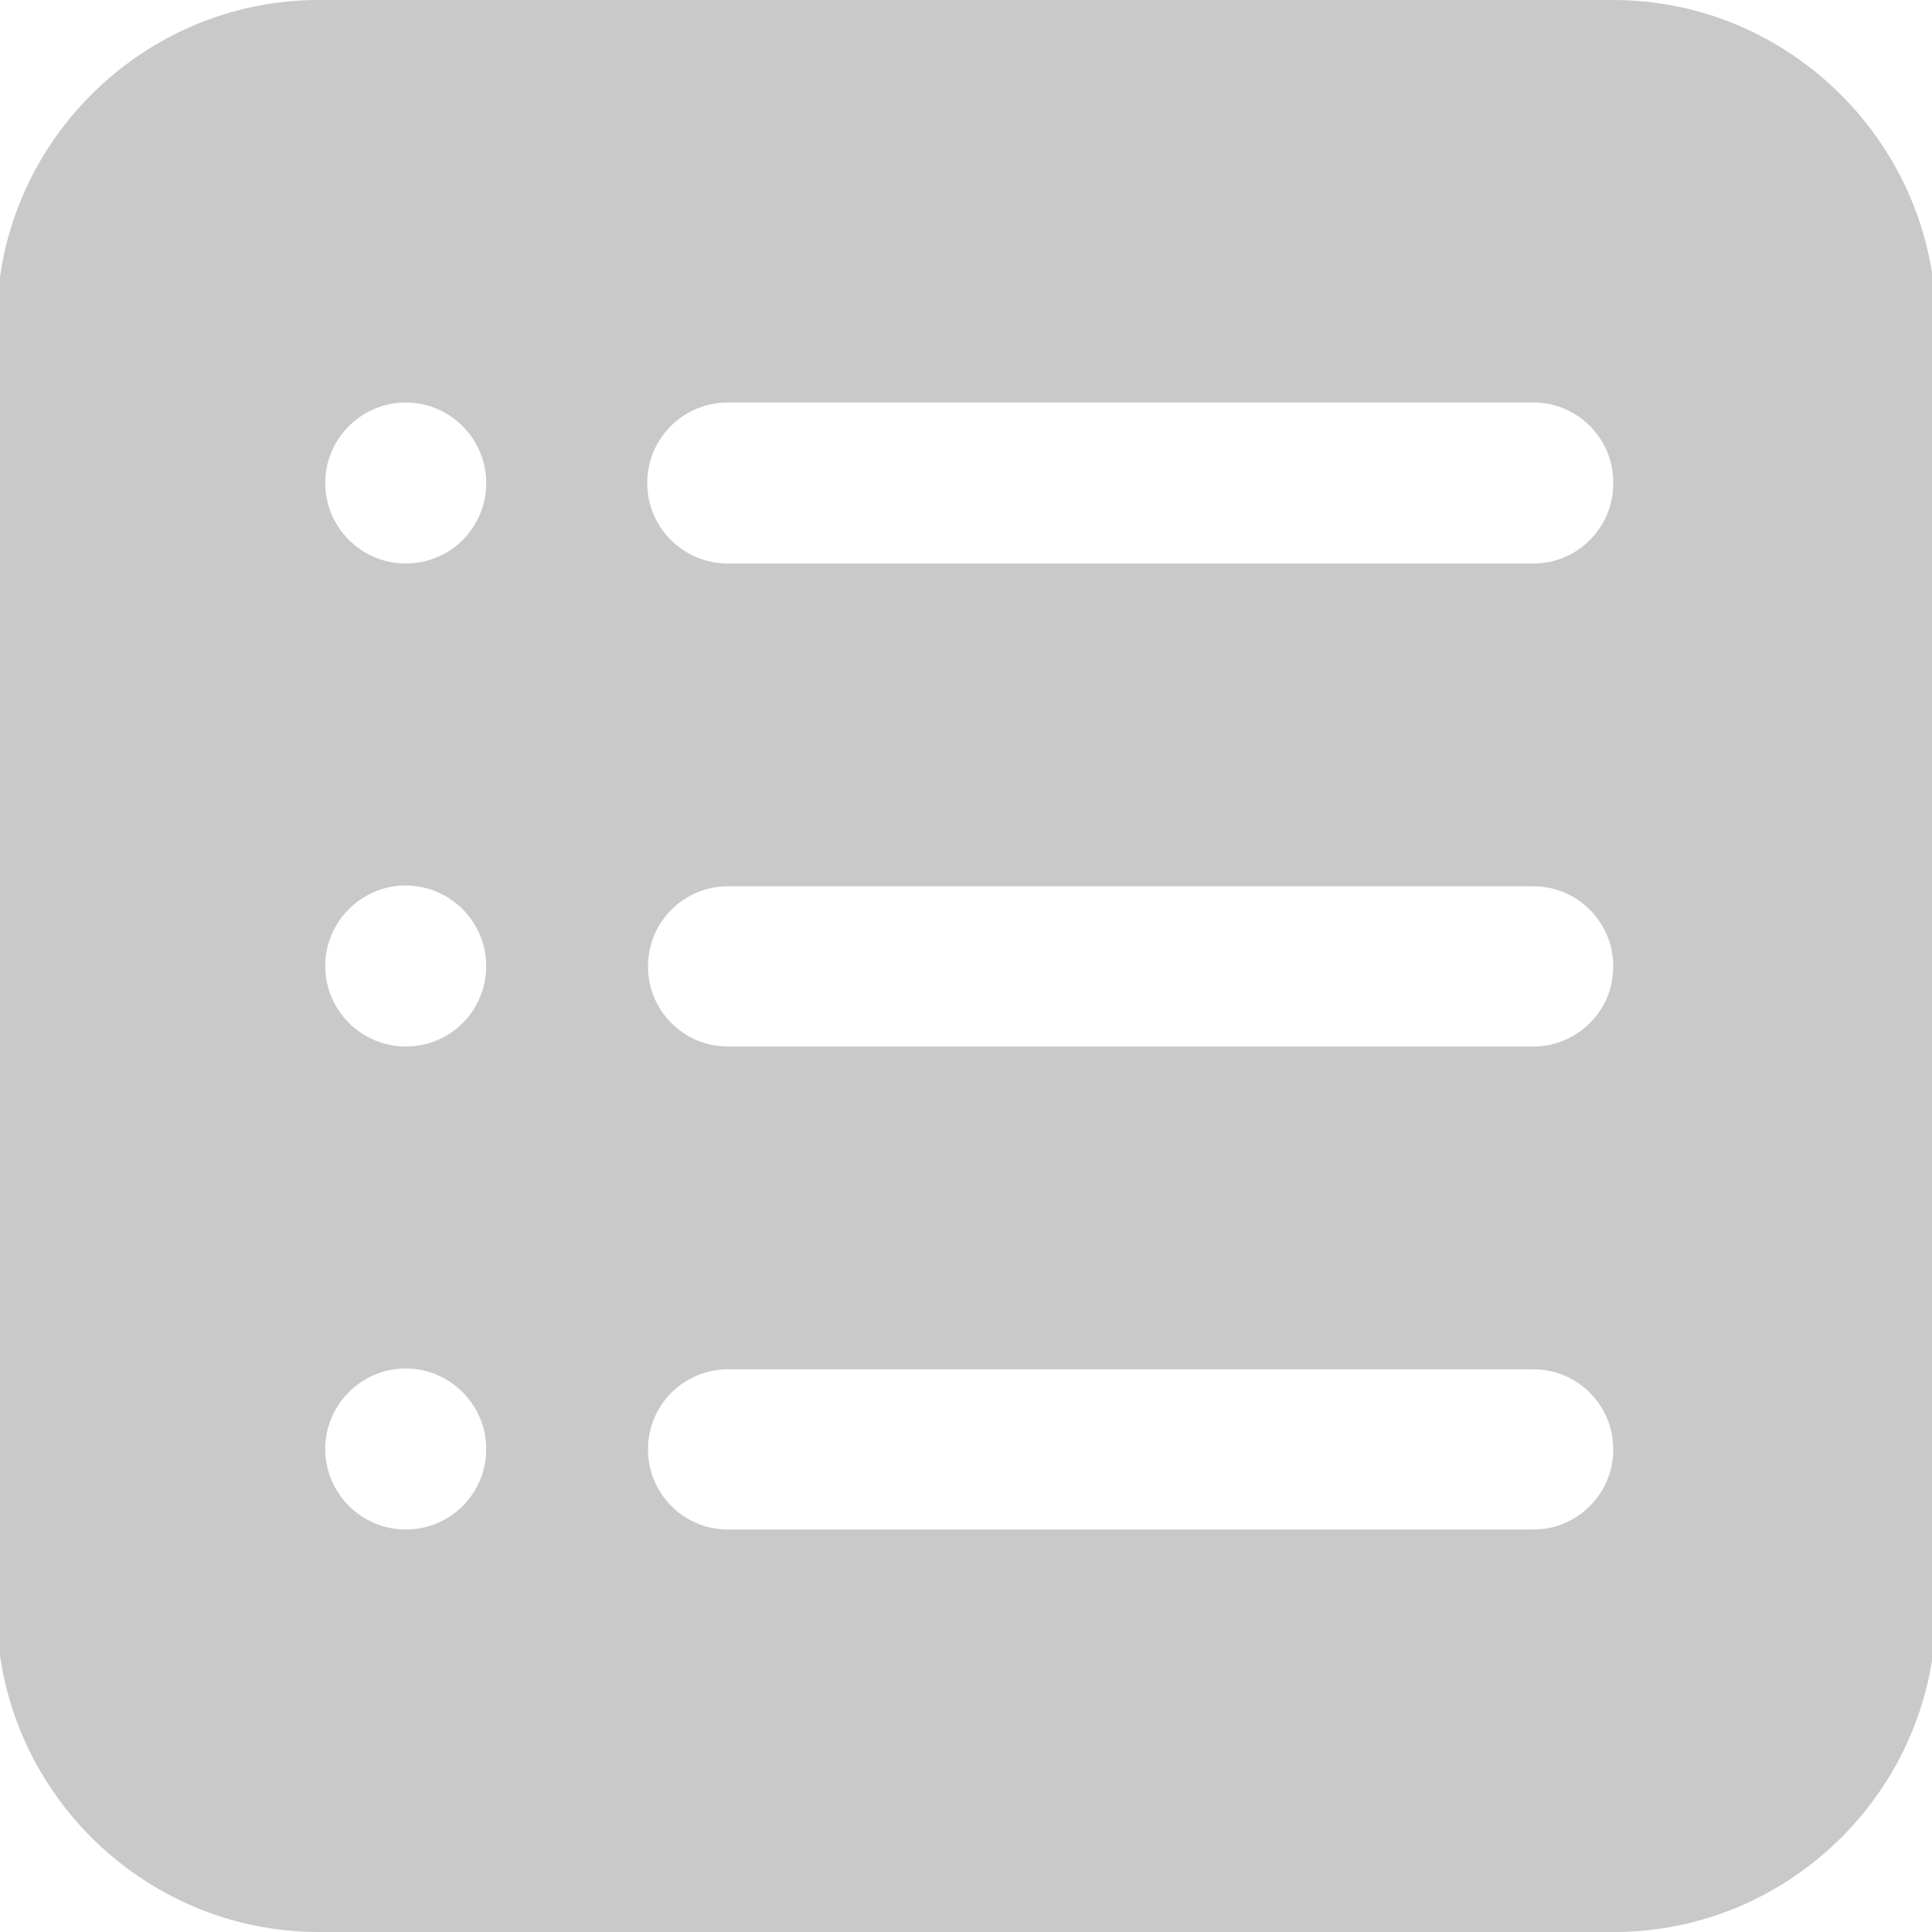
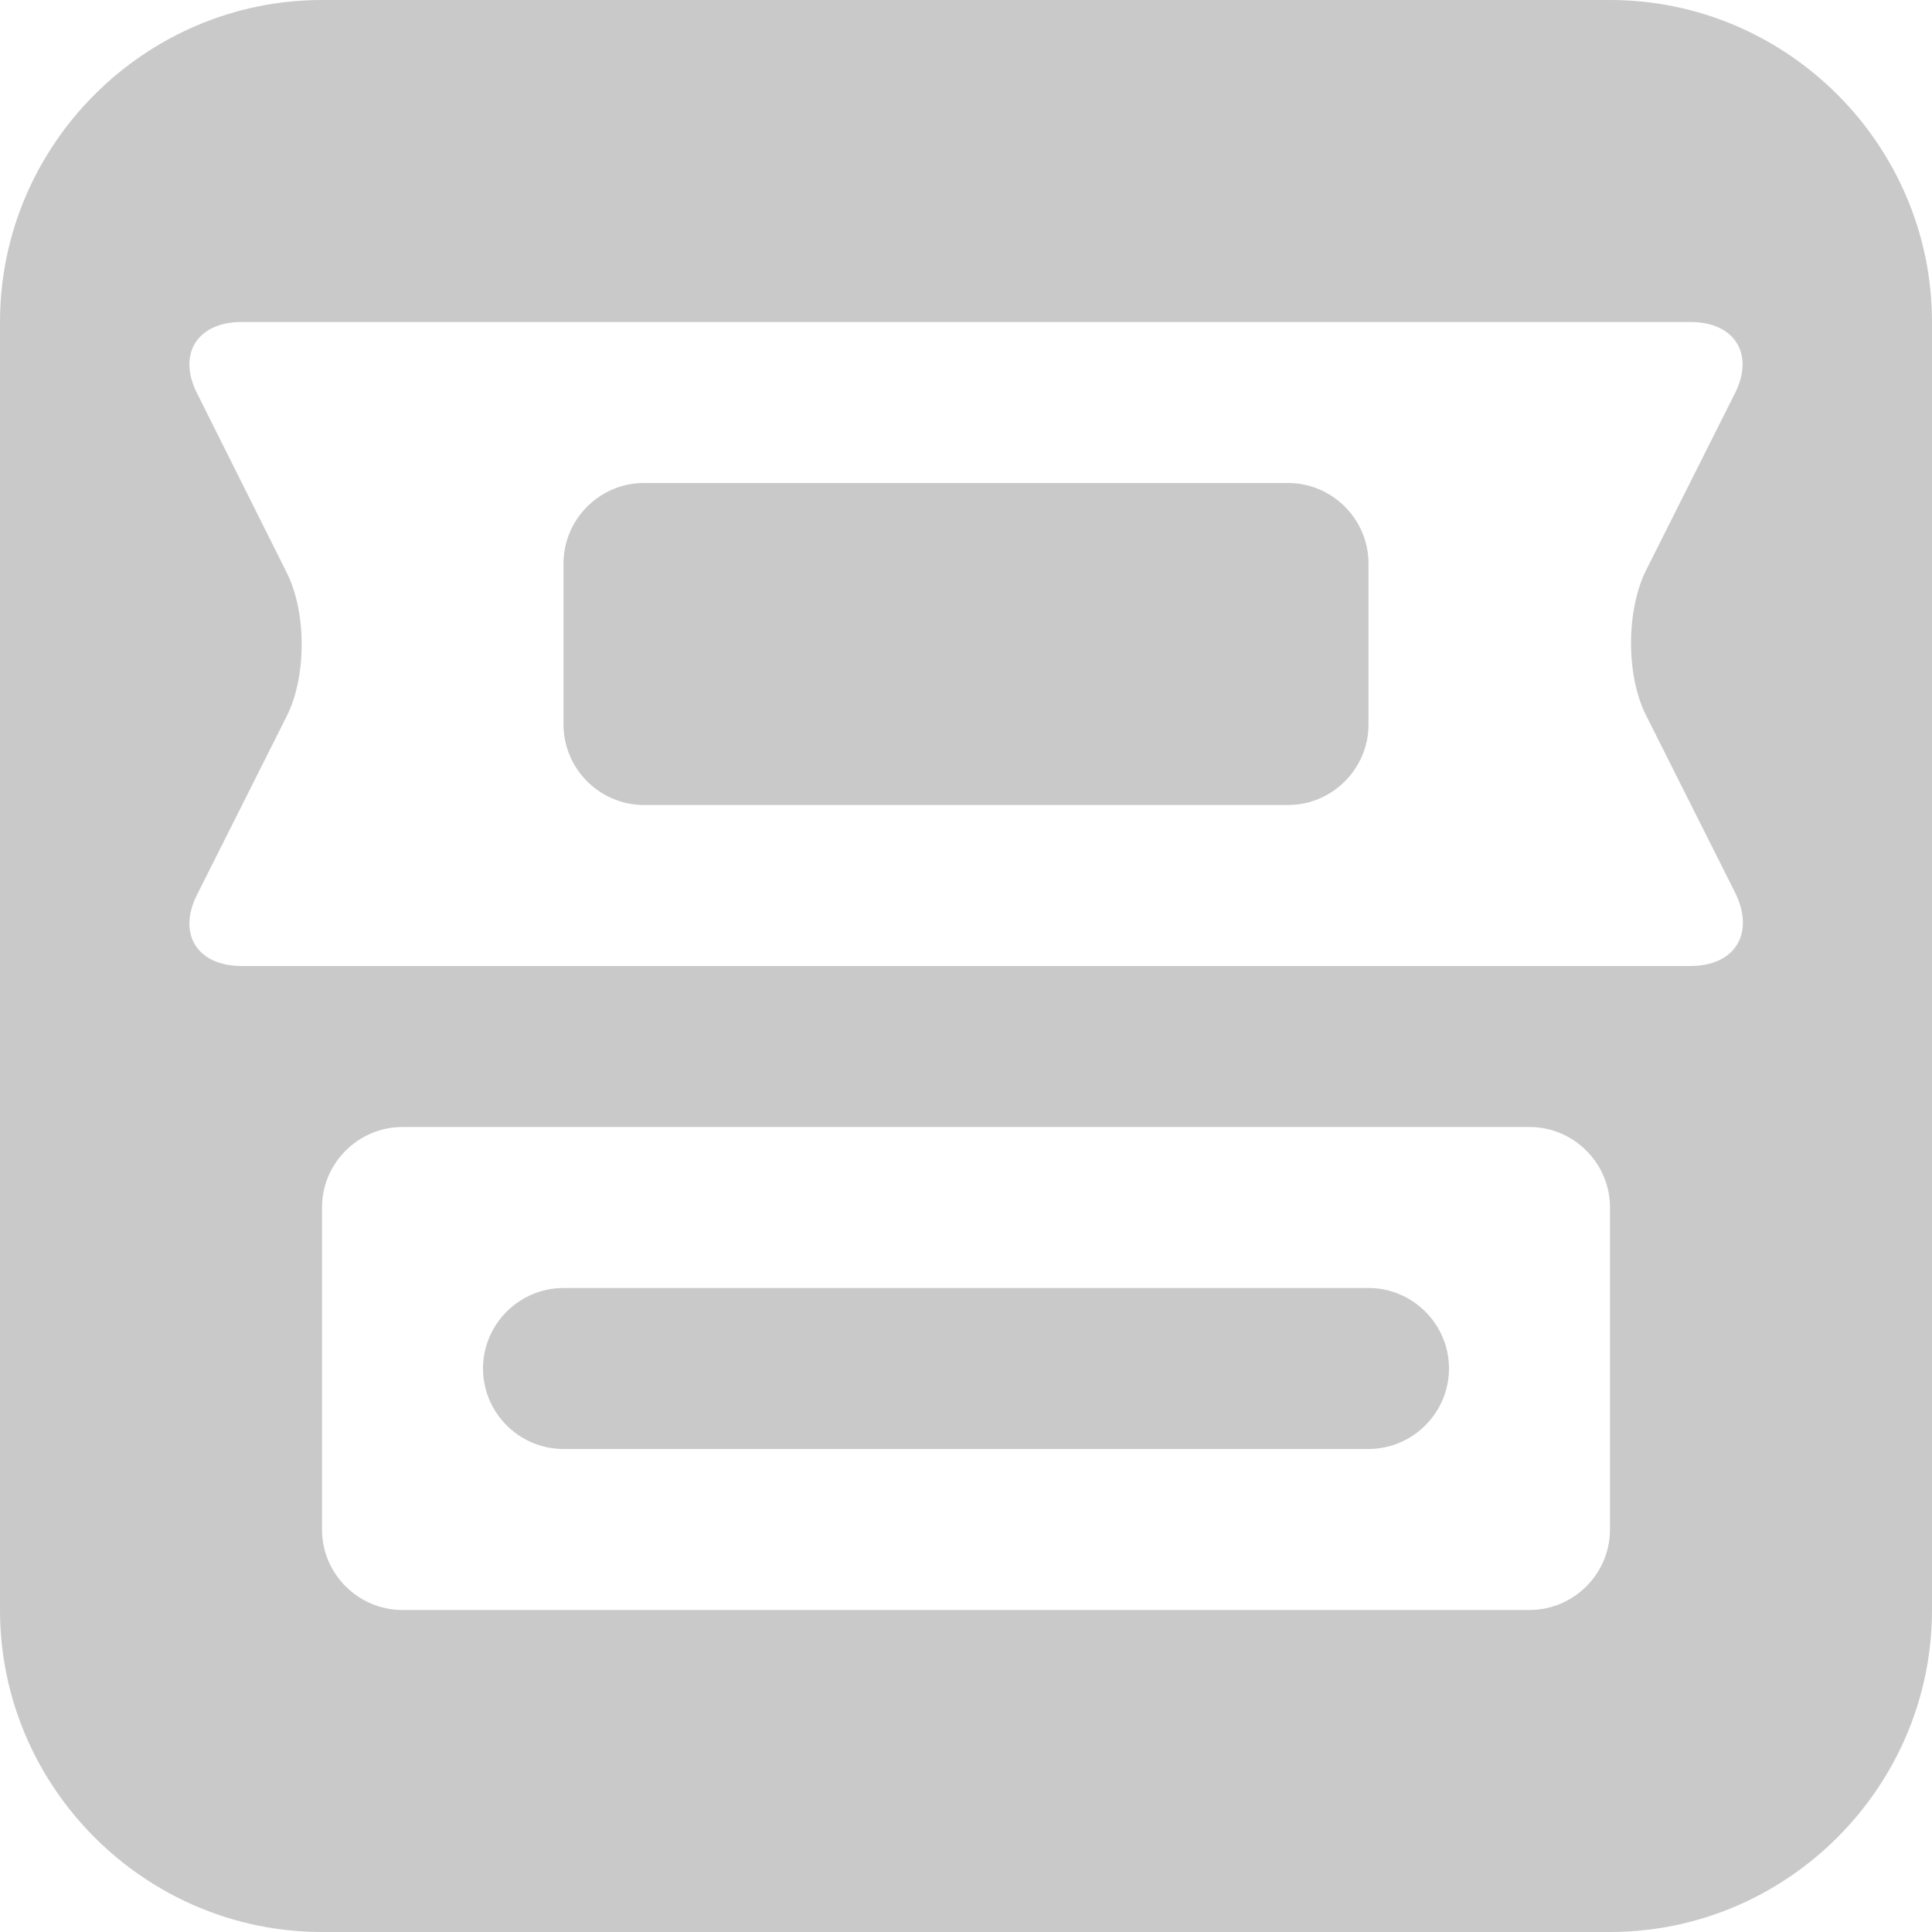
<svg xmlns="http://www.w3.org/2000/svg" viewBox="0 0 24 24">
  <style>.st0{fill:#c9c9c9}</style>
-   <path class="st0" d="M20.04 0H3.96c-2.2 0-4 1.8-4 4v16c0 2.2 1.8 4 4 4h16.09c2.2 0 4-1.8 4-4V4c-.01-2.2-1.81-4-4.01-4zm-15 19c-.55 0-1-.45-1-1s.45-1 1-1 1 .45 1 1-.44 1-1 1zm0-6c-.55 0-1-.45-1-1s.45-1 1-1 1 .45 1 1-.44 1-1 1zm0-6c-.55 0-1-.45-1-1s.45-1 1-1 1 .45 1 1-.44 1-1 1zm15 11.01c0 .55-.45.99-.99.99H9.04c-.55 0-.99-.45-.99-.99V18c0-.55.45-.99.99-.99h10.01c.55 0 .99.45.99.99v.01zm0-6c0 .55-.45.99-.99.99H9.04c-.55 0-.99-.45-.99-.99V12c0-.55.45-.99.99-.99h10.01c.55 0 .99.45.99.99v.01zm0-6c0 .54-.44.99-.99.99H9.04a1 1 0 0 1-1-.99v-.02a1 1 0 0 1 1-.99h10.01c.55 0 .99.45.99.99v.02z" id="Camada_2" />
+   <g id="Camada_2">
+     <path class="st0" d="M16 6H8c-.55 0-1 .45-1 1v2c0 .55.45 1 1 1h8c.55 0 1-.45 1-1V7c0-.55-.45-1-1-1z" />
+     <path class="st0" d="M20 0H4C1.8 0 0 1.8 0 4v16c0 2.2 1.8 4 4 4h16c2.2 0 4-1.8 4-4V4c0-2.2-1.8-4-4-4zm0 19c0 .55-.45 1-1 1H5c-.55 0-1-.45-1-1v-4c0-.55.45-1 1-1h14c.55 0 1 .45 1 1v4zm.45-10.11l1.11 2.21c.24.5-.01.9-.56.9H3c-.55 0-.8-.4-.55-.89L3.56 8.9c.25-.49.25-1.3 0-1.79L2.45 4.89C2.2 4.4 2.45 4 3 4h18c.55 0 .8.4.55.89L20.44 7.1c-.24.5-.24 1.3.01 1.79z" />
+     <path class="st0" d="M17 16H7c-.55 0-1 .45-1 1s.45 1 1 1h10c.55 0 1-.45 1-1s-.45-1-1-1z" />
+   </g>
</svg>
